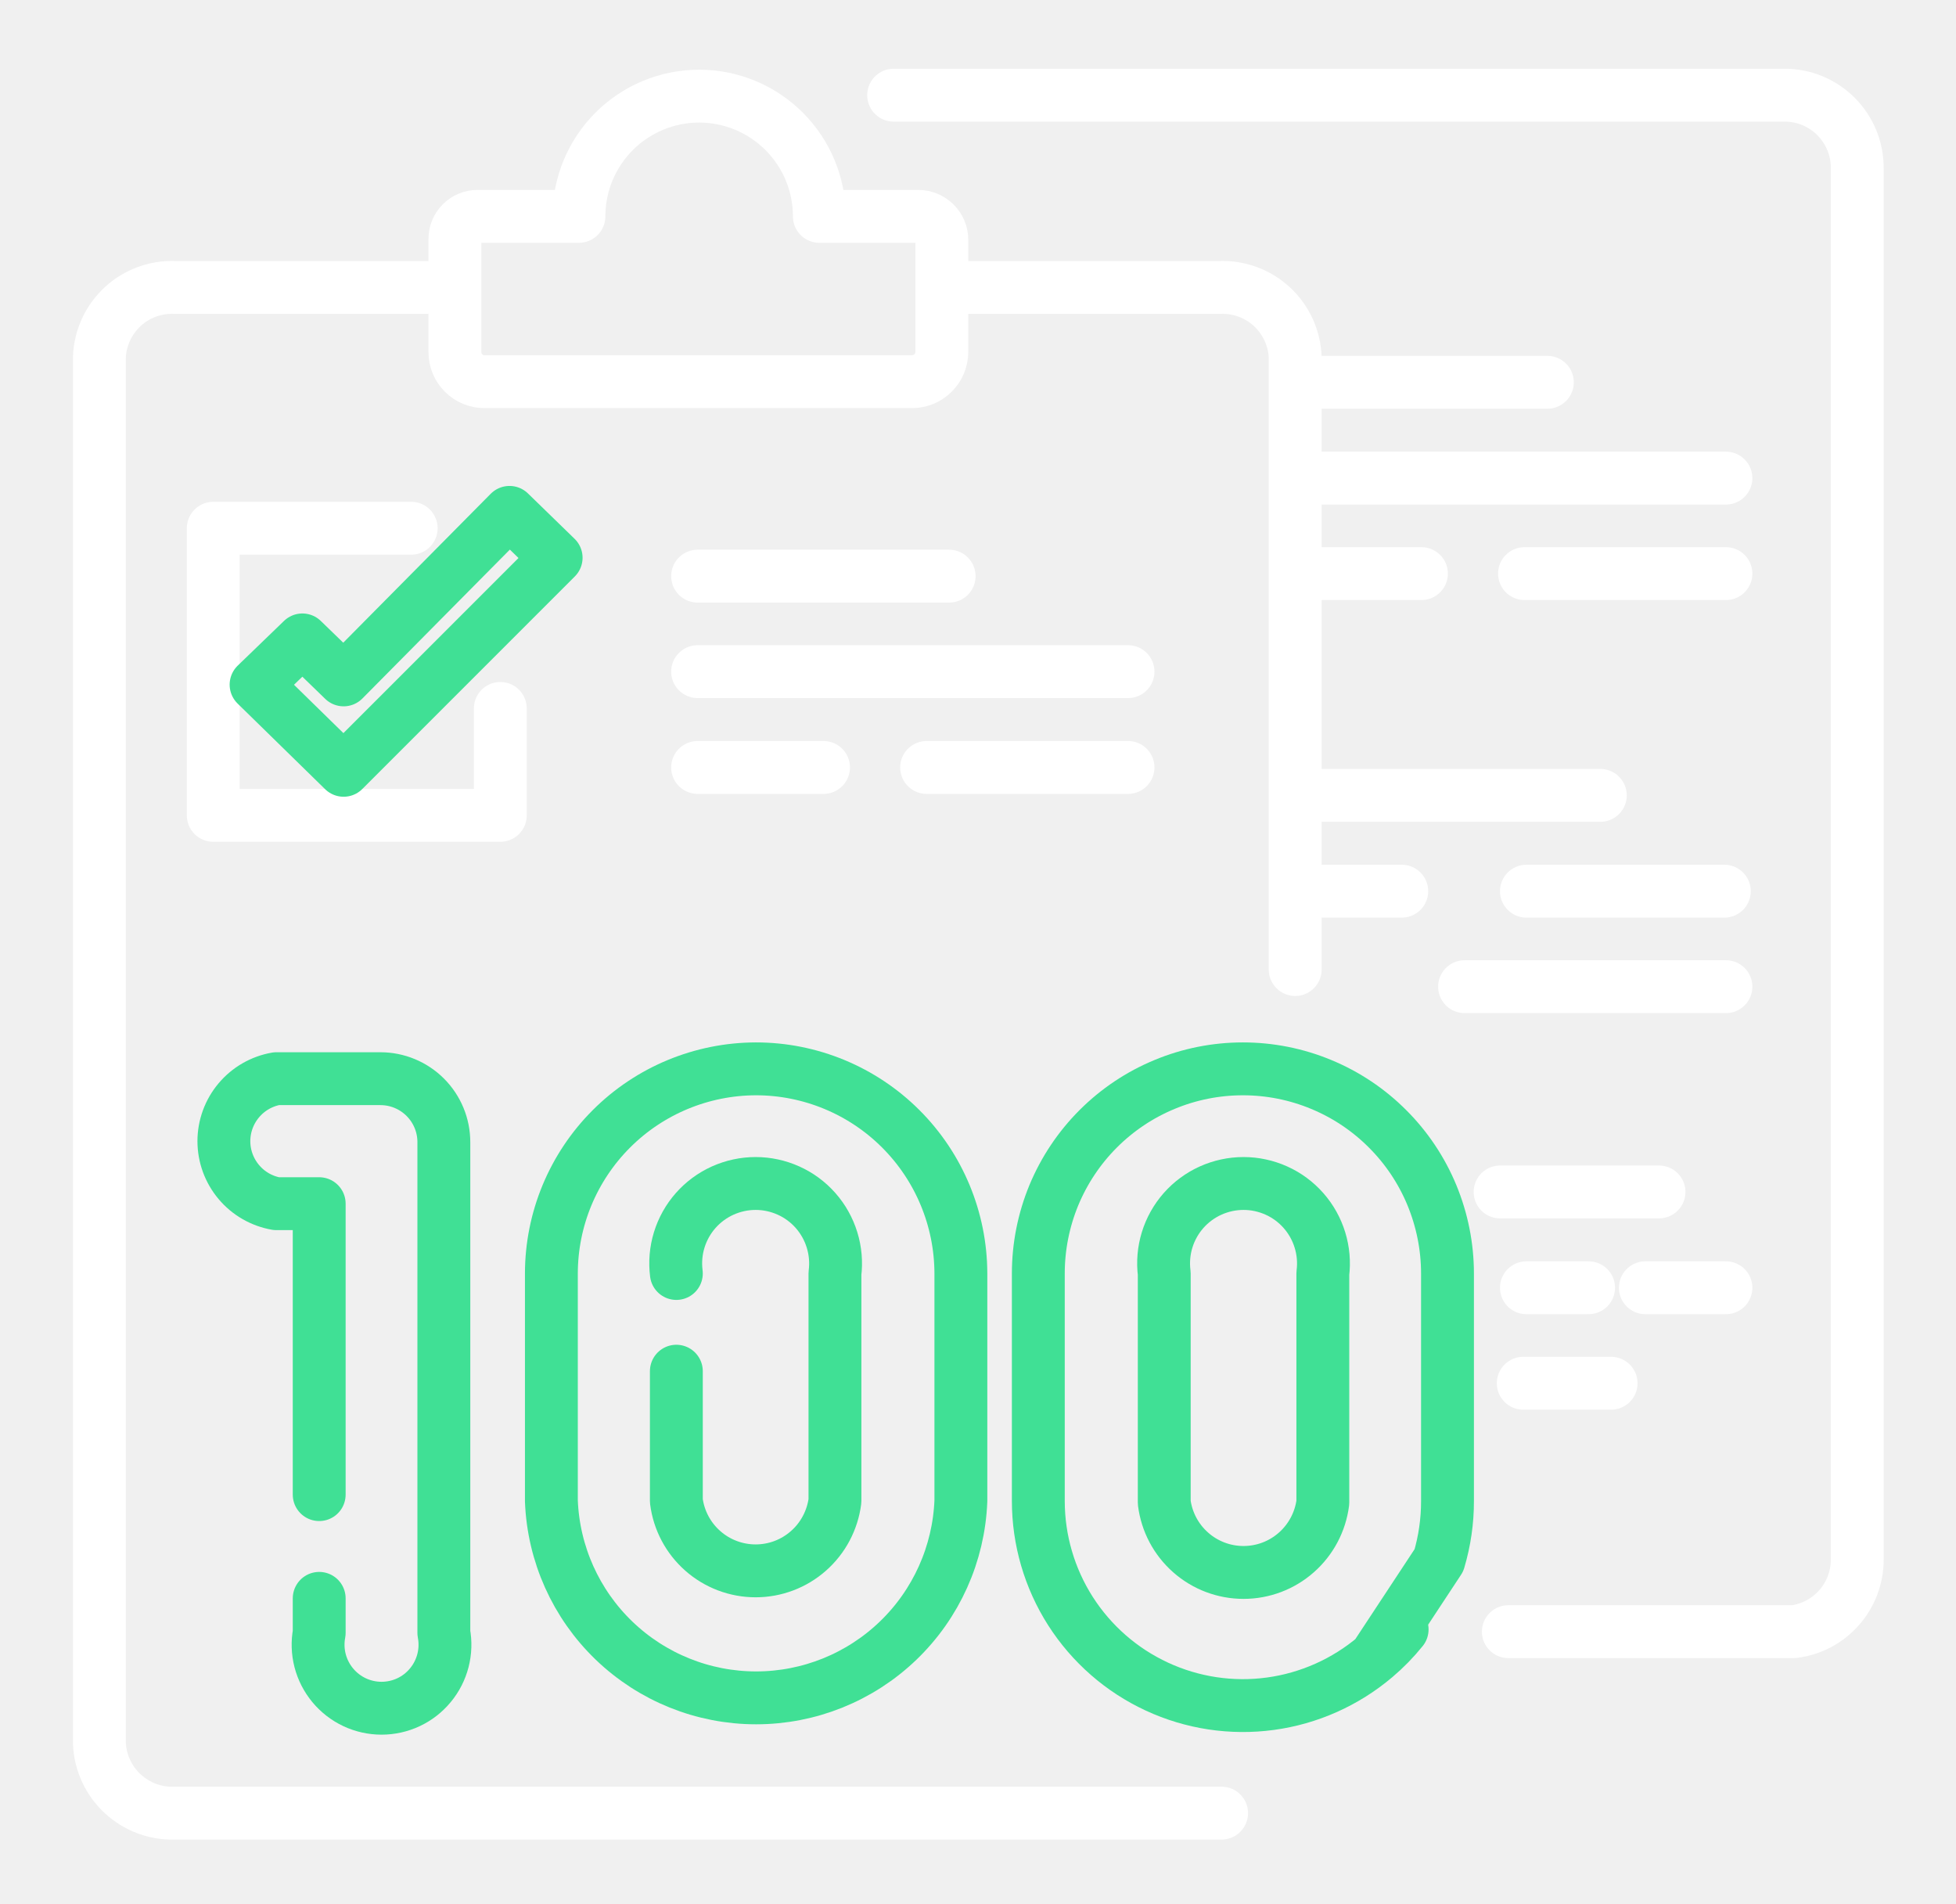
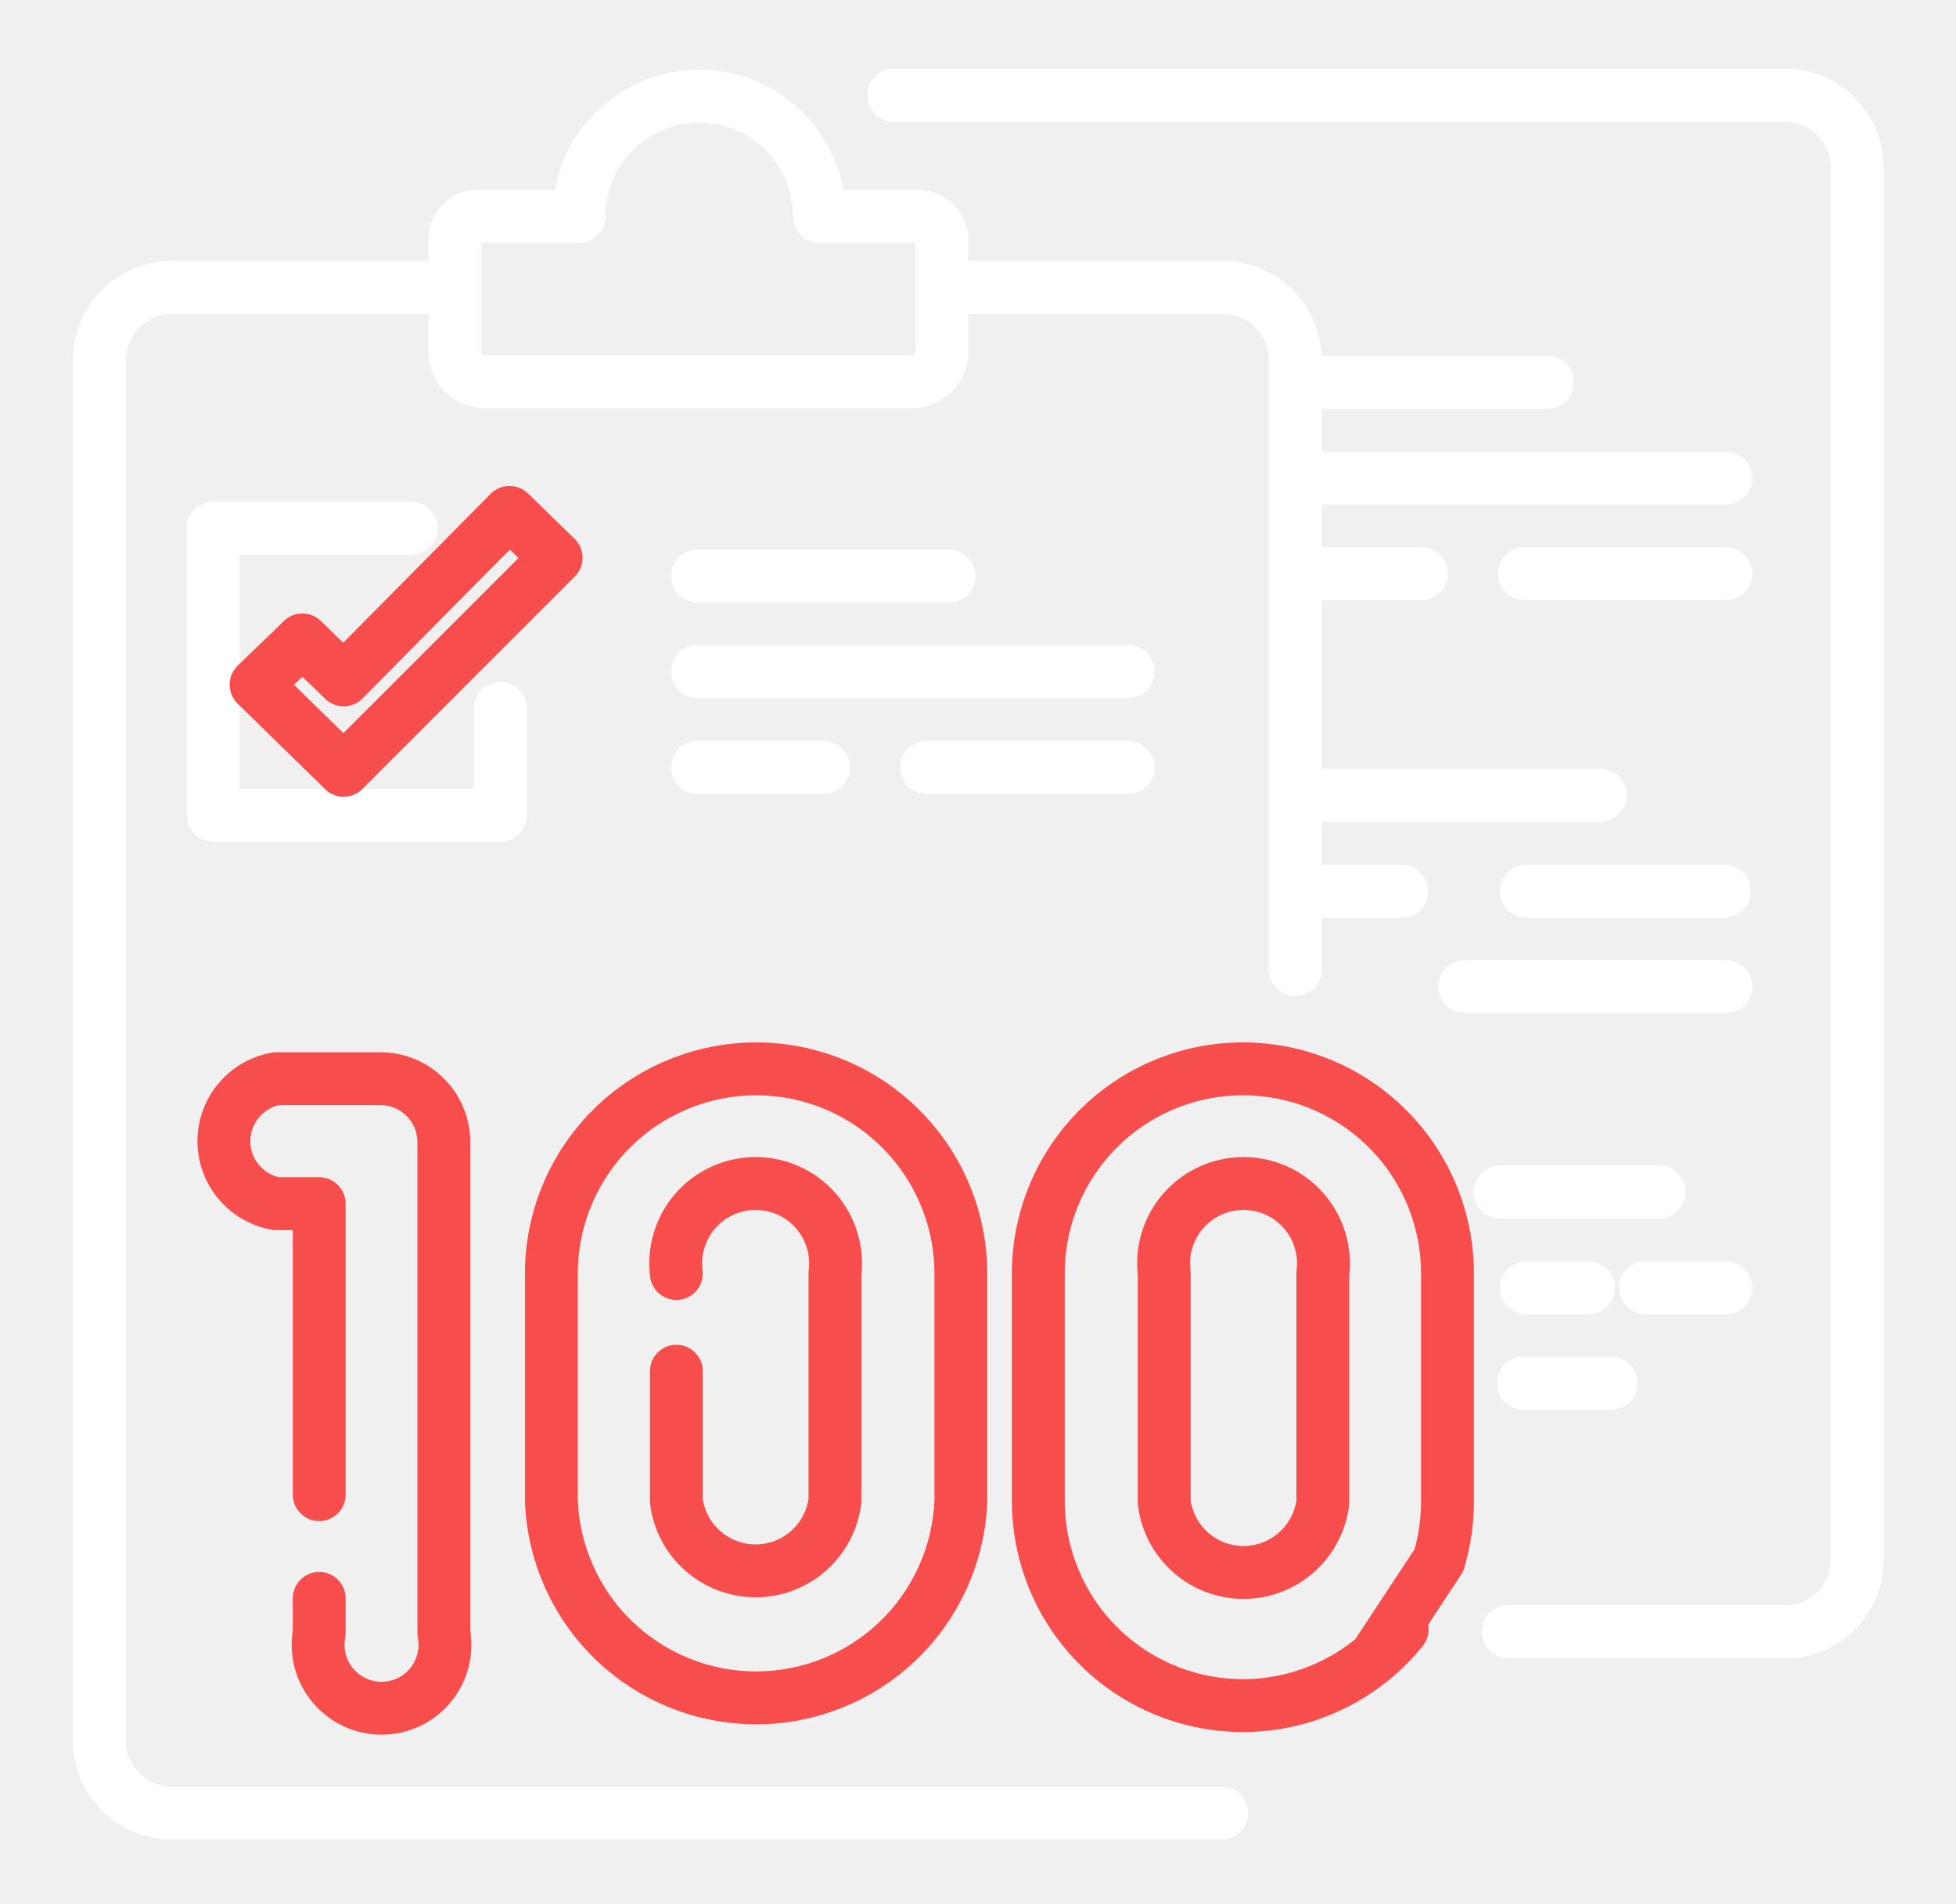
<svg xmlns="http://www.w3.org/2000/svg" width="37" height="36" viewBox="0 0 37 36" fill="none">
-   <path d="M6.038 30.228V30.882C6.005 31.056 6.011 31.234 6.055 31.405C6.099 31.576 6.181 31.735 6.293 31.871C6.406 32.007 6.547 32.117 6.707 32.192C6.866 32.267 7.041 32.306 7.217 32.306C7.394 32.306 7.568 32.267 7.728 32.192C7.888 32.117 8.029 32.007 8.141 31.871C8.254 31.735 8.335 31.576 8.379 31.405C8.423 31.234 8.429 31.056 8.396 30.882V21.6C8.396 21.282 8.27 20.977 8.045 20.752C7.82 20.527 7.515 20.4 7.196 20.4H5.228C4.95 20.449 4.698 20.594 4.517 20.81C4.335 21.026 4.235 21.3 4.235 21.582C4.235 21.864 4.335 22.138 4.517 22.354C4.698 22.57 4.95 22.715 5.228 22.764H6.038V28.266" stroke="#40E095" stroke-linecap="round" stroke-linejoin="round" />
-   <path d="M12.794 24.084C12.767 23.871 12.785 23.655 12.848 23.45C12.911 23.245 13.017 23.055 13.159 22.894C13.301 22.733 13.476 22.604 13.671 22.516C13.867 22.428 14.079 22.382 14.294 22.382C14.508 22.382 14.72 22.428 14.916 22.516C15.112 22.604 15.286 22.733 15.428 22.894C15.57 23.055 15.676 23.245 15.739 23.45C15.802 23.655 15.821 23.871 15.794 24.084V28.386C15.747 28.751 15.569 29.087 15.293 29.33C15.017 29.574 14.662 29.708 14.294 29.708C13.926 29.708 13.57 29.574 13.294 29.33C13.018 29.087 12.84 28.751 12.794 28.386V25.932M14.3 20.214C13.274 20.216 12.29 20.624 11.565 21.349C10.839 22.075 10.431 23.058 10.43 24.084V28.386C10.469 29.387 10.894 30.334 11.616 31.028C12.338 31.722 13.301 32.11 14.303 32.11C15.304 32.11 16.267 31.722 16.989 31.028C17.711 30.334 18.136 29.387 18.176 28.386V24.084C18.174 23.057 17.765 22.073 17.038 21.347C16.312 20.622 15.327 20.214 14.3 20.214V20.214Z" stroke="#40E095" stroke-linecap="round" stroke-linejoin="round" />
-   <path d="M27.219 29.508C27.327 29.144 27.382 28.766 27.381 28.386V24.084C27.381 23.576 27.28 23.073 27.086 22.603C26.892 22.134 26.607 21.707 26.247 21.348C25.888 20.988 25.461 20.703 24.992 20.509C24.522 20.314 24.019 20.214 23.511 20.214V20.214C23.002 20.214 22.499 20.314 22.03 20.509C21.56 20.703 21.134 20.988 20.774 21.348C20.415 21.707 20.13 22.134 19.935 22.603C19.741 23.073 19.641 23.576 19.641 24.084V28.386C19.641 29.124 19.852 29.847 20.249 30.469C20.647 31.091 21.214 31.587 21.884 31.897C22.554 32.208 23.298 32.32 24.03 32.221C24.761 32.122 25.449 31.815 26.013 31.338L27.219 29.508ZM26.013 31.338C26.199 31.181 26.37 31.006 26.523 30.816L26.013 31.338ZM25.023 28.416C24.976 28.781 24.798 29.117 24.522 29.36C24.246 29.604 23.891 29.738 23.523 29.738C23.154 29.738 22.799 29.604 22.523 29.36C22.247 29.117 22.069 28.781 22.023 28.416V24.084C21.996 23.871 22.014 23.655 22.077 23.45C22.14 23.245 22.246 23.055 22.388 22.894C22.53 22.733 22.705 22.604 22.9 22.516C23.096 22.428 23.308 22.382 23.523 22.382C23.737 22.382 23.949 22.428 24.145 22.516C24.341 22.604 24.515 22.733 24.657 22.894C24.799 23.055 24.905 23.245 24.968 23.45C25.031 23.655 25.05 23.871 25.023 24.084V28.416Z" stroke="#40E095" stroke-linecap="round" stroke-linejoin="round" />
+   <path d="M6.038 30.228V30.882C6.005 31.056 6.011 31.234 6.055 31.405C6.099 31.576 6.181 31.735 6.293 31.871C6.406 32.007 6.547 32.117 6.707 32.192C6.866 32.267 7.041 32.306 7.217 32.306C7.394 32.306 7.568 32.267 7.728 32.192C7.888 32.117 8.029 32.007 8.141 31.871C8.254 31.735 8.335 31.576 8.379 31.405C8.423 31.234 8.429 31.056 8.396 30.882V21.6C8.396 21.282 8.27 20.977 8.045 20.752C7.82 20.527 7.515 20.4 7.196 20.4H5.228C4.95 20.449 4.698 20.594 4.517 20.81C4.335 21.026 4.235 21.3 4.235 21.582C4.235 21.864 4.335 22.138 4.517 22.354C4.698 22.57 4.95 22.715 5.228 22.764H6.038V28.266" stroke="#f74d4d" stroke-linecap="round" stroke-linejoin="round" />
+   <path d="M12.794 24.084C12.767 23.871 12.785 23.655 12.848 23.45C12.911 23.245 13.017 23.055 13.159 22.894C13.301 22.733 13.476 22.604 13.671 22.516C13.867 22.428 14.079 22.382 14.294 22.382C14.508 22.382 14.72 22.428 14.916 22.516C15.112 22.604 15.286 22.733 15.428 22.894C15.57 23.055 15.676 23.245 15.739 23.45C15.802 23.655 15.821 23.871 15.794 24.084V28.386C15.747 28.751 15.569 29.087 15.293 29.33C15.017 29.574 14.662 29.708 14.294 29.708C13.926 29.708 13.57 29.574 13.294 29.33C13.018 29.087 12.84 28.751 12.794 28.386V25.932M14.3 20.214C13.274 20.216 12.29 20.624 11.565 21.349C10.839 22.075 10.431 23.058 10.43 24.084V28.386C10.469 29.387 10.894 30.334 11.616 31.028C12.338 31.722 13.301 32.11 14.303 32.11C15.304 32.11 16.267 31.722 16.989 31.028C17.711 30.334 18.136 29.387 18.176 28.386V24.084C18.174 23.057 17.765 22.073 17.038 21.347C16.312 20.622 15.327 20.214 14.3 20.214V20.214Z" stroke="#f74d4d" stroke-linecap="round" stroke-linejoin="round" />
+   <path d="M27.219 29.508C27.327 29.144 27.382 28.766 27.381 28.386V24.084C27.381 23.576 27.28 23.073 27.086 22.603C26.892 22.134 26.607 21.707 26.247 21.348C25.888 20.988 25.461 20.703 24.992 20.509C24.522 20.314 24.019 20.214 23.511 20.214V20.214C23.002 20.214 22.499 20.314 22.03 20.509C21.56 20.703 21.134 20.988 20.774 21.348C20.415 21.707 20.13 22.134 19.935 22.603C19.741 23.073 19.641 23.576 19.641 24.084V28.386C19.641 29.124 19.852 29.847 20.249 30.469C20.647 31.091 21.214 31.587 21.884 31.897C22.554 32.208 23.298 32.32 24.03 32.221C24.761 32.122 25.449 31.815 26.013 31.338L27.219 29.508ZM26.013 31.338C26.199 31.181 26.37 31.006 26.523 30.816L26.013 31.338ZM25.023 28.416C24.976 28.781 24.798 29.117 24.522 29.36C24.246 29.604 23.891 29.738 23.523 29.738C23.154 29.738 22.799 29.604 22.523 29.36C22.247 29.117 22.069 28.781 22.023 28.416V24.084C21.996 23.871 22.014 23.655 22.077 23.45C22.14 23.245 22.246 23.055 22.388 22.894C22.53 22.733 22.705 22.604 22.9 22.516C23.096 22.428 23.308 22.382 23.523 22.382C23.737 22.382 23.949 22.428 24.145 22.516C24.341 22.604 24.515 22.733 24.657 22.894C24.799 23.055 24.905 23.245 24.968 23.45C25.031 23.655 25.05 23.871 25.023 24.084V28.416Z" stroke="#f74d4d" stroke-linecap="round" stroke-linejoin="round" />
  <path d="M28.532 30.858H33.932C34.264 30.816 34.568 30.654 34.789 30.404C35.01 30.153 35.132 29.83 35.132 29.496V3.186C35.134 3.004 35.099 2.823 35.03 2.654C34.961 2.485 34.859 2.332 34.73 2.202C34.601 2.073 34.447 1.971 34.279 1.902C34.11 1.833 33.929 1.798 33.746 1.8H16.904" stroke="white" stroke-linecap="round" stroke-linejoin="round" />
  <path d="M24.5 18.336V6.756C24.486 6.393 24.328 6.05 24.062 5.802C23.795 5.555 23.441 5.423 23.078 5.436H18.17" stroke="white" stroke-linecap="round" stroke-linejoin="round" />
  <path d="M8.222 5.436H3.308C3.127 5.429 2.947 5.457 2.778 5.52C2.608 5.582 2.453 5.677 2.32 5.8C2.188 5.923 2.08 6.07 2.005 6.234C1.929 6.398 1.887 6.576 1.88 6.756V32.964C1.894 33.329 2.052 33.674 2.32 33.922C2.588 34.171 2.943 34.303 3.308 34.29H23.108" stroke="white" stroke-linecap="round" stroke-linejoin="round" />
  <path d="M15.499 4.092C15.499 3.489 15.26 2.911 14.833 2.484C14.407 2.058 13.829 1.818 13.226 1.818C12.622 1.818 12.044 2.058 11.617 2.484C11.191 2.911 10.951 3.489 10.951 4.092H9.031C8.918 4.092 8.81 4.137 8.73 4.217C8.65 4.297 8.605 4.405 8.605 4.518V6.66C8.605 6.808 8.664 6.95 8.769 7.055C8.874 7.159 9.015 7.218 9.163 7.218H17.252C17.4 7.218 17.543 7.16 17.648 7.055C17.754 6.951 17.814 6.809 17.816 6.66V4.536C17.816 4.418 17.769 4.305 17.685 4.222C17.602 4.139 17.489 4.092 17.372 4.092H15.499Z" stroke="white" stroke-linecap="round" stroke-linejoin="round" />
  <path d="M13.196 10.896H17.954" stroke="white" stroke-linecap="round" stroke-linejoin="round" />
  <path d="M13.196 12.702H21.338" stroke="white" stroke-linecap="round" stroke-linejoin="round" />
  <path d="M13.196 14.514H15.578" stroke="white" stroke-linecap="round" stroke-linejoin="round" />
  <path d="M17.528 14.514H21.338" stroke="white" stroke-linecap="round" stroke-linejoin="round" />
  <path d="M24.506 7.23H29.27" stroke="white" stroke-linecap="round" stroke-linejoin="round" />
  <path d="M24.506 9.042H32.648" stroke="white" stroke-linecap="round" stroke-linejoin="round" />
  <path d="M24.506 10.848H26.888" stroke="white" stroke-linecap="round" stroke-linejoin="round" />
  <path d="M28.838 10.848H32.648" stroke="white" stroke-linecap="round" stroke-linejoin="round" />
  <path d="M24.506 15.042H30.272" stroke="white" stroke-linecap="round" stroke-linejoin="round" />
  <path d="M24.506 16.854H26.516" stroke="white" stroke-linecap="round" stroke-linejoin="round" />
  <path d="M28.874 16.854H32.618" stroke="white" stroke-linecap="round" stroke-linejoin="round" />
  <path d="M27.704 18.66H32.648" stroke="white" stroke-linecap="round" stroke-linejoin="round" />
  <path d="M28.376 22.542H31.382" stroke="white" stroke-linecap="round" stroke-linejoin="round" />
  <path d="M28.874 24.354H30.05" stroke="white" stroke-linecap="round" stroke-linejoin="round" />
  <path d="M31.124 24.354H32.648" stroke="white" stroke-linecap="round" stroke-linejoin="round" />
  <path d="M28.814 26.16H30.476" stroke="white" stroke-linecap="round" stroke-linejoin="round" />
  <path d="M9.464 13.398V15.42H4.034V9.99H7.778" stroke="white" stroke-linecap="round" stroke-linejoin="round" />
-   <path d="M9.638 9.69L6.5 12.858L5.72 12.102L4.844 12.948L6.5 14.568L10.52 10.548L9.638 9.69Z" stroke="#40E095" stroke-linecap="round" stroke-linejoin="round" />
+   <path d="M9.638 9.69L6.5 12.858L5.72 12.102L4.844 12.948L6.5 14.568L10.52 10.548L9.638 9.69Z" stroke="#f74d4d" stroke-linecap="round" stroke-linejoin="round" />
</svg>
